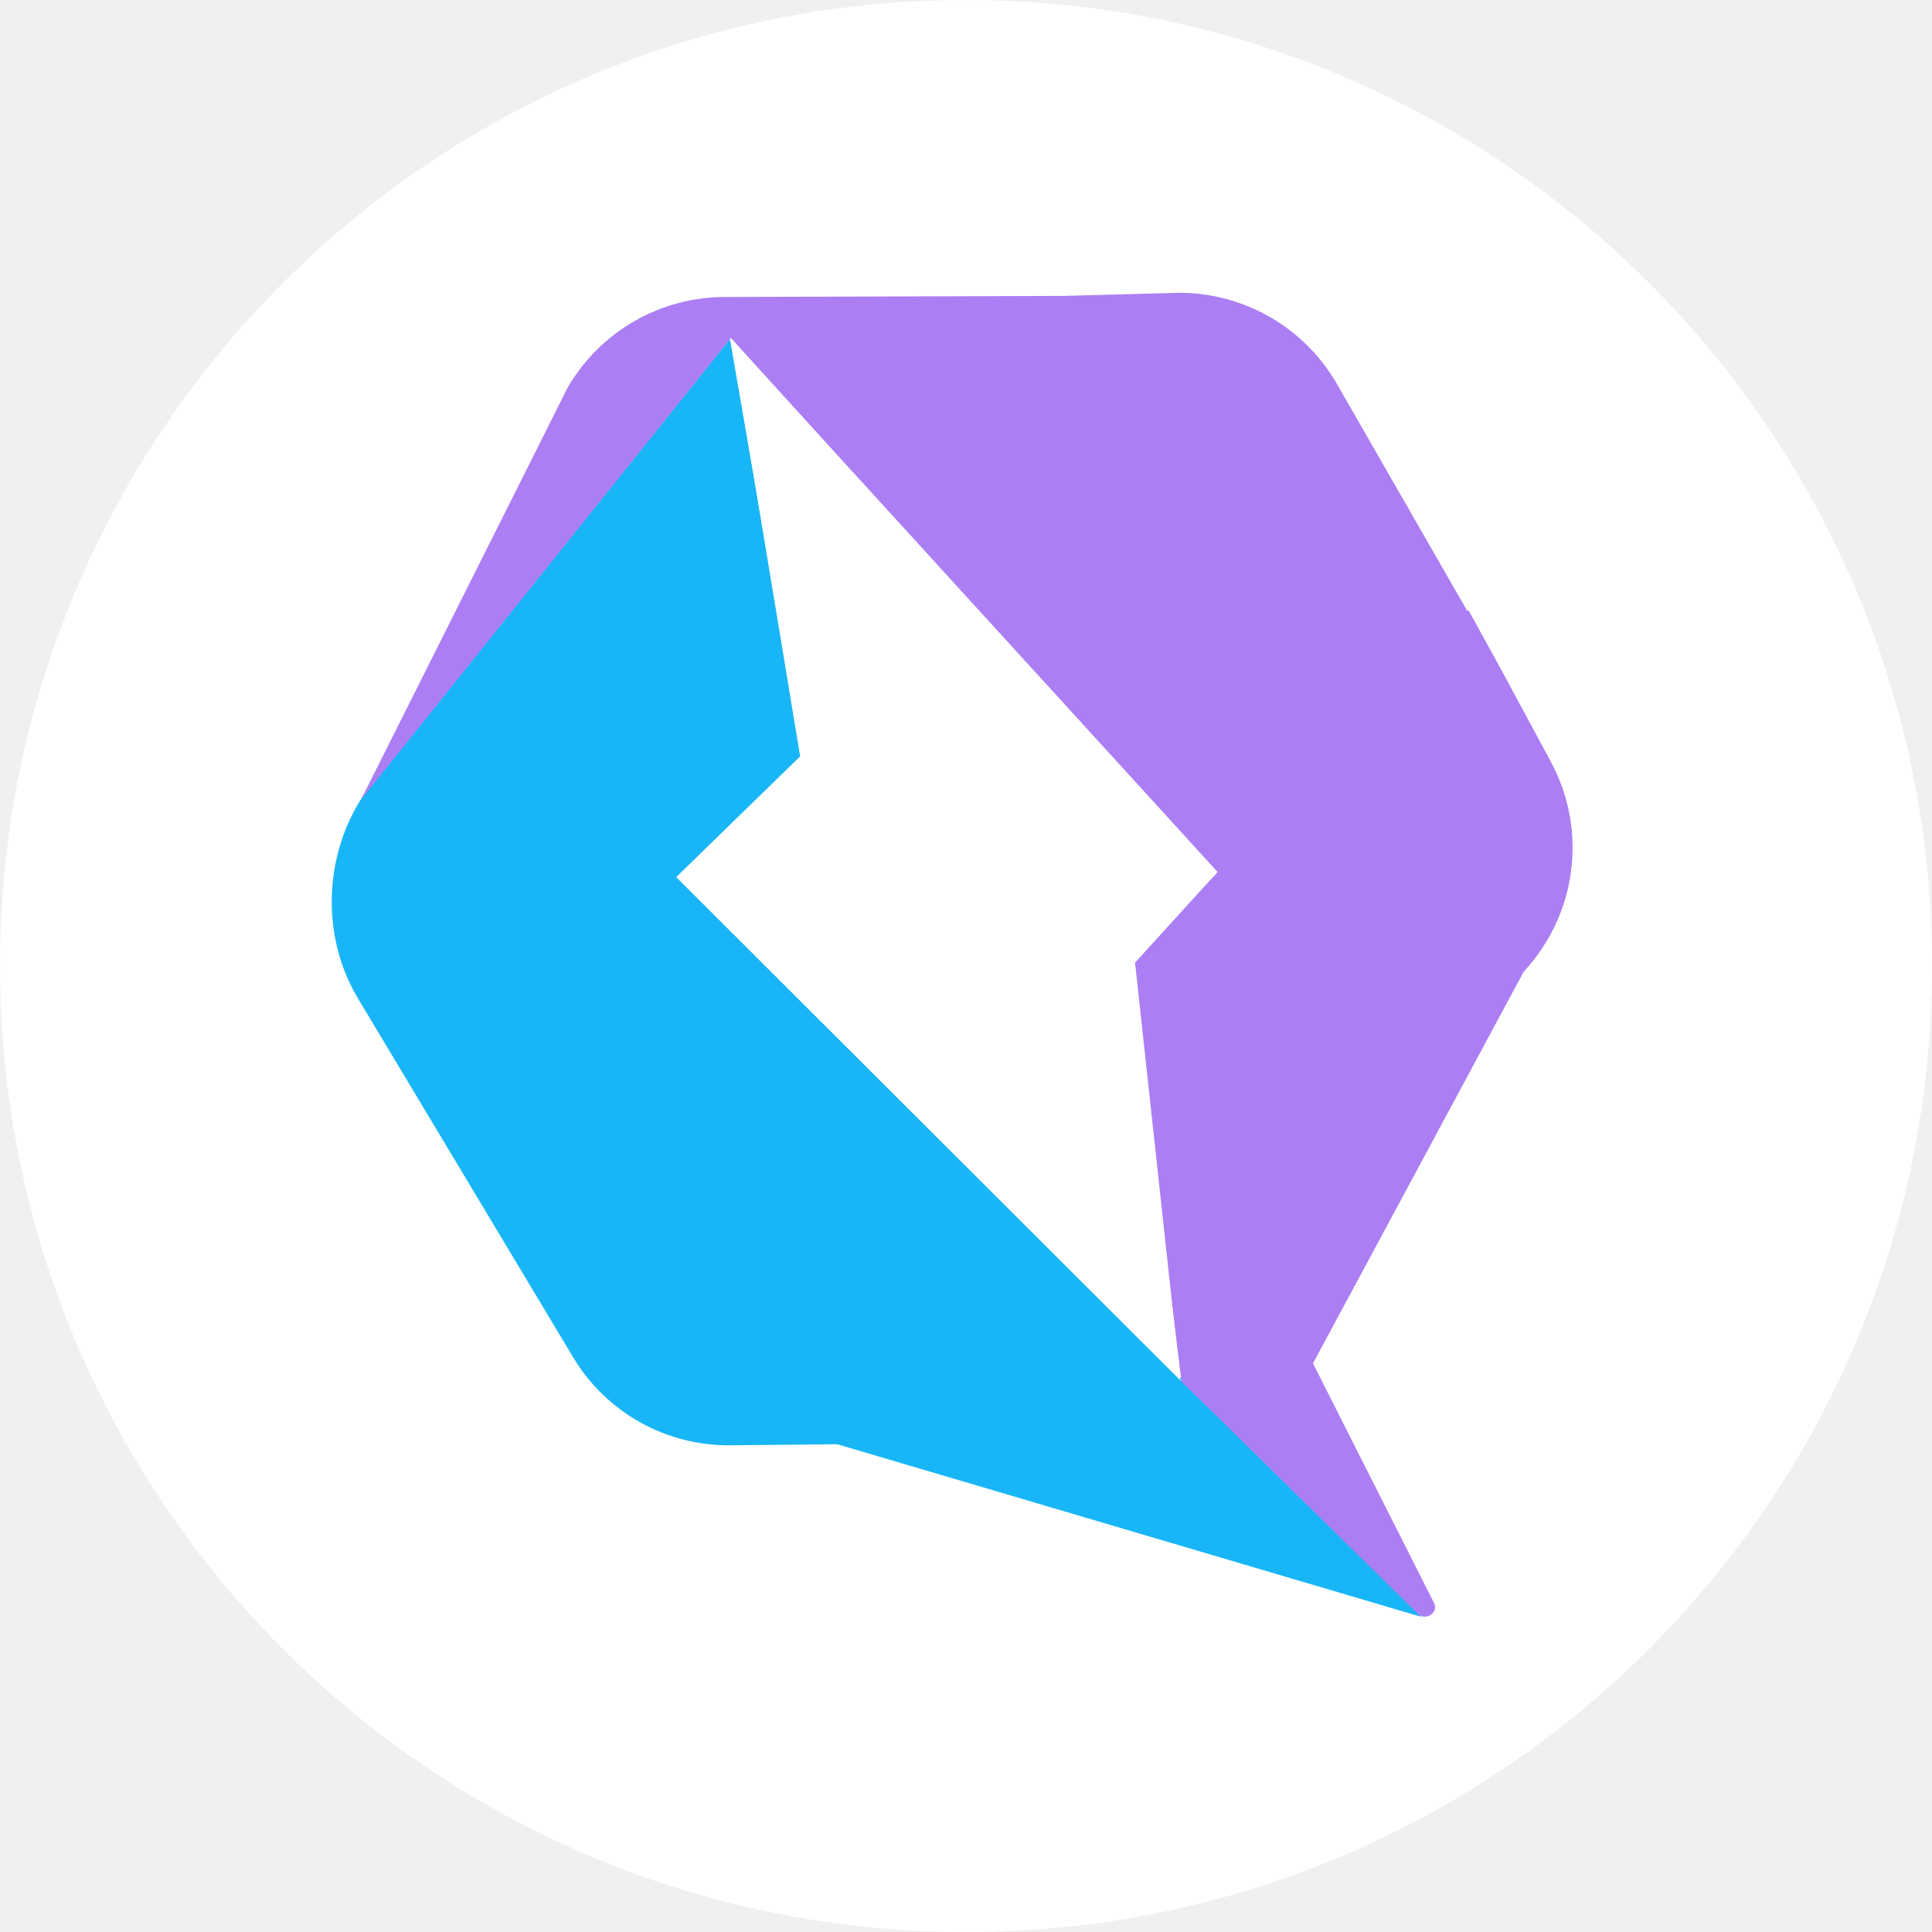
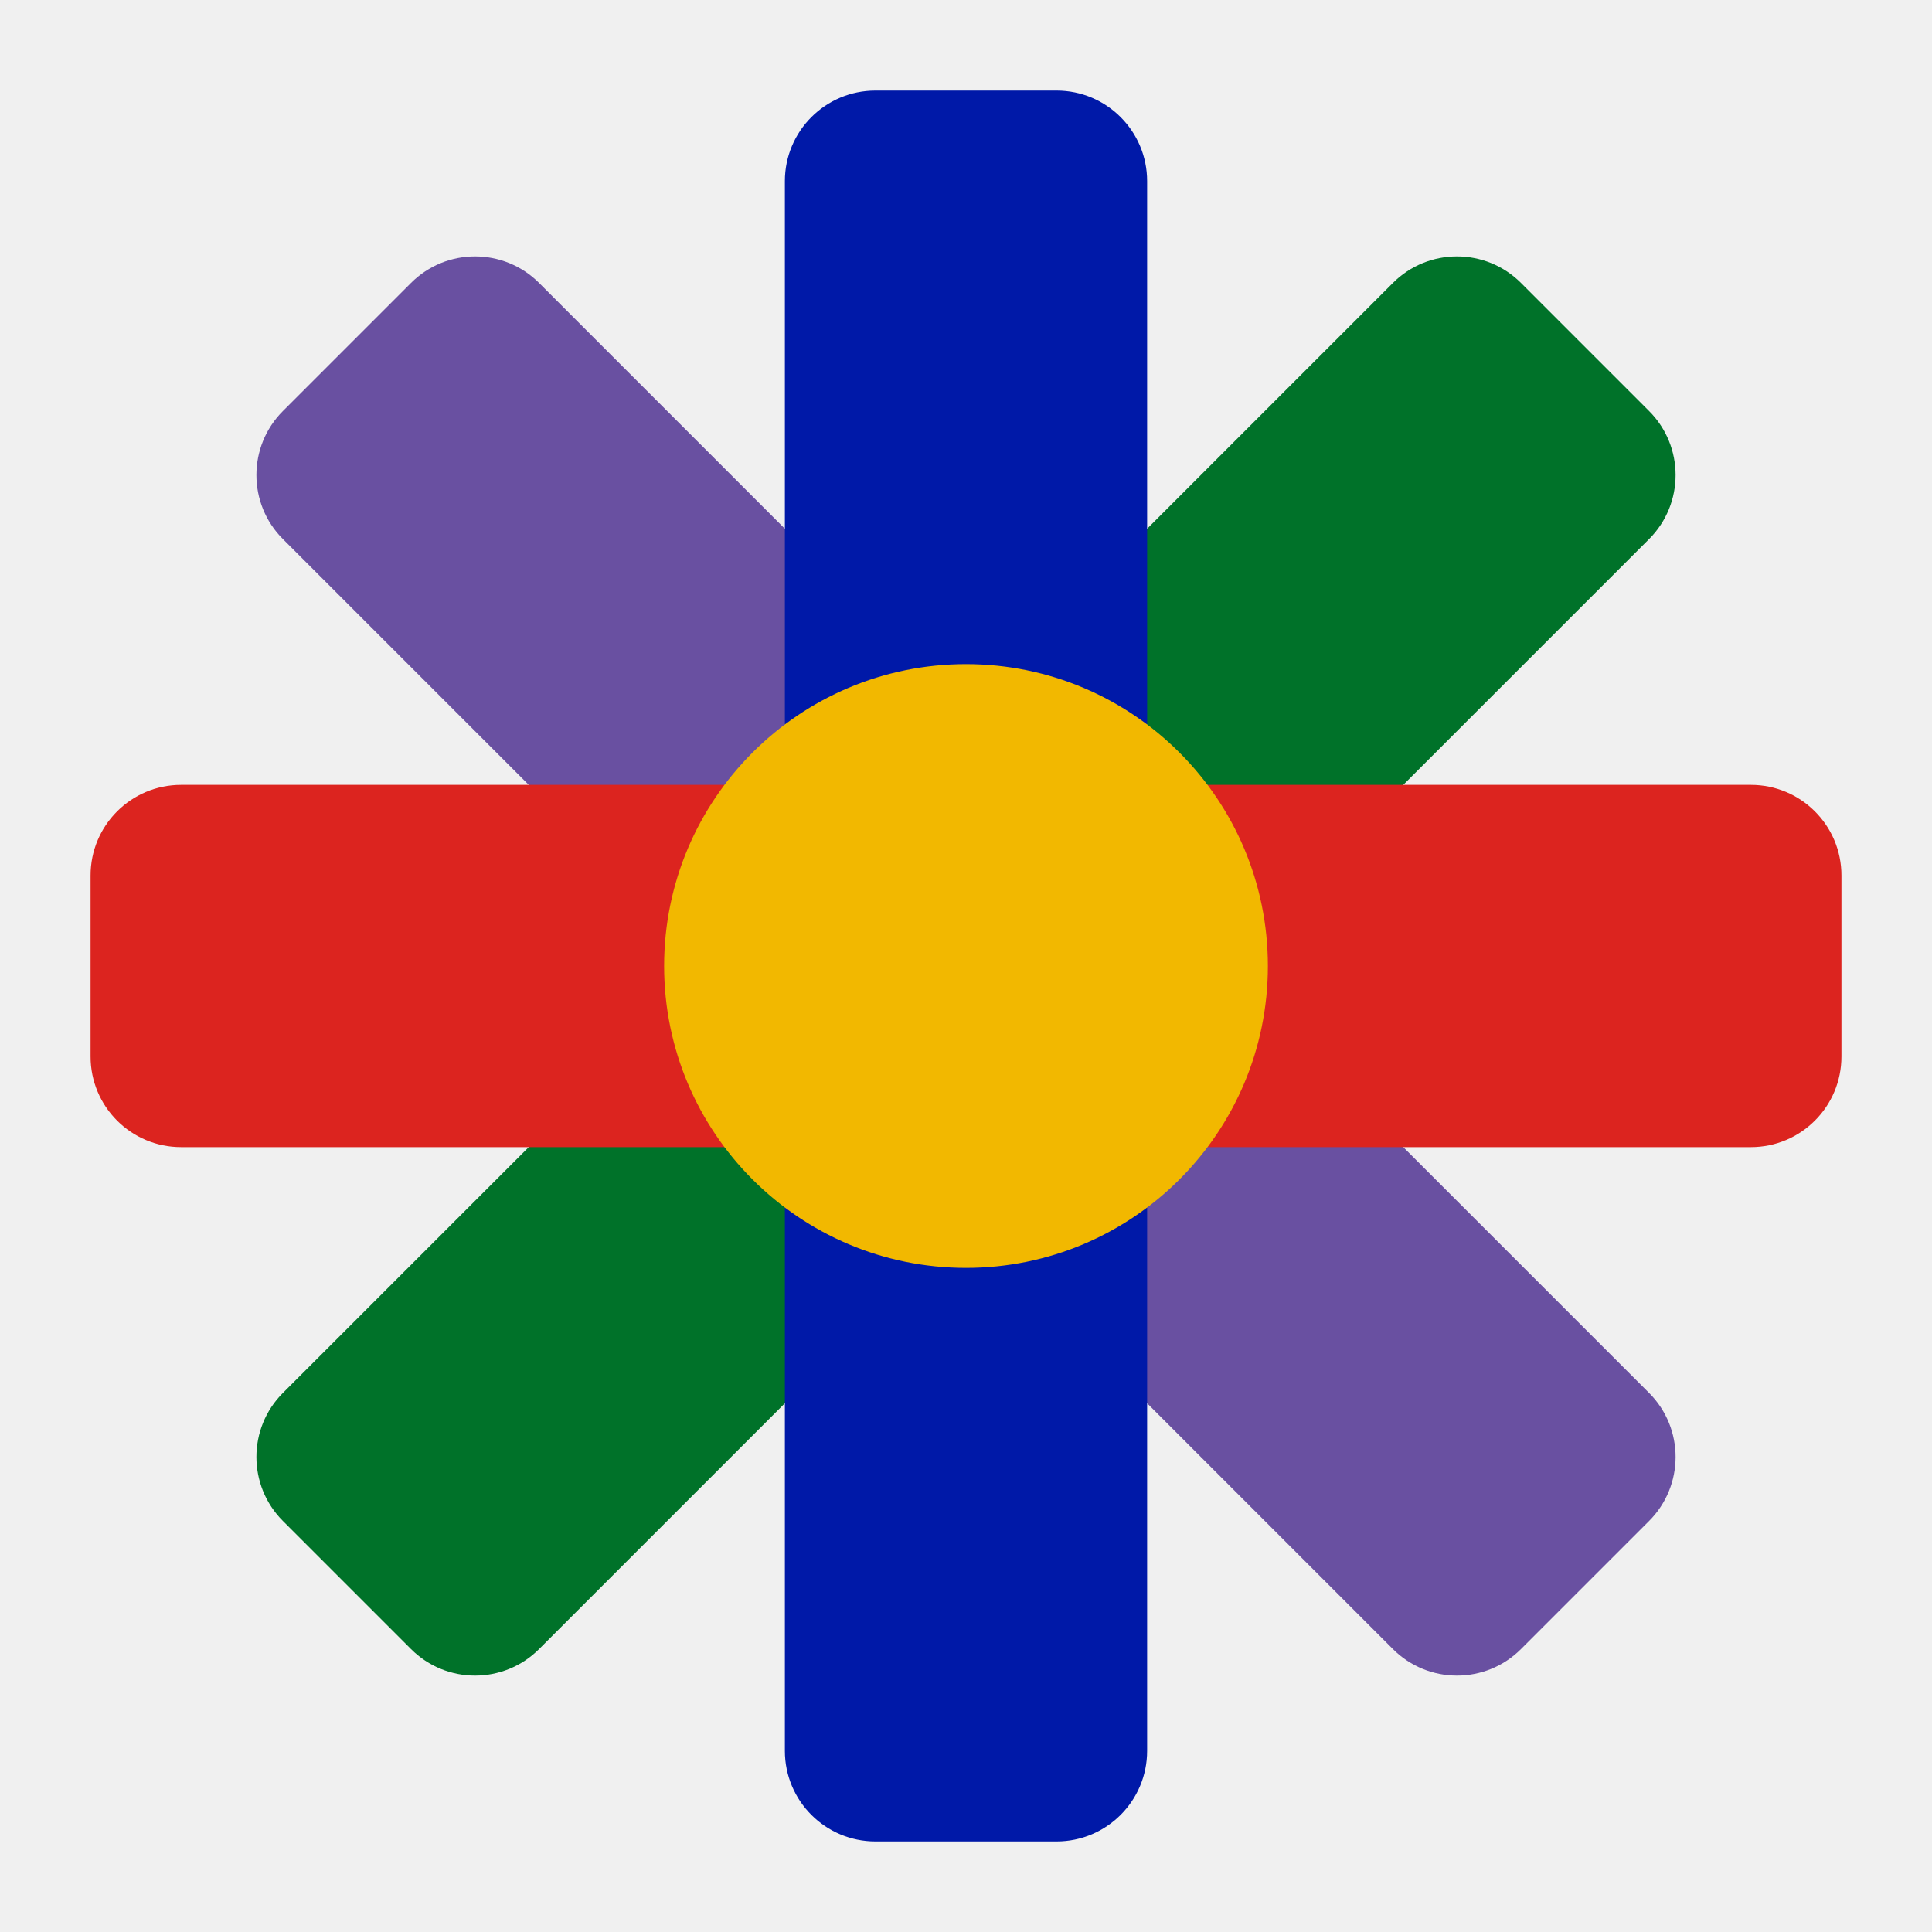
- <svg xmlns="http://www.w3.org/2000/svg" fill="none" viewBox="0 0 500 500">
-   <g clip-path="url(#a)">
-     <circle cx="250" cy="250" r="250" fill="#fff" />
-     <path fill="#18B6F6" d="m367.87 418.45-61.17-61.18-.94.13v-.67L175.7 227.53l32.05-31.13L188.9 87.73 99.56 199.09c-15.22 15.42-18.03 40.51-7.08 59.03l55.83 93.11a46.82 46.82 0 0 0 40.73 22.81l27.65-.27 151.18 44.68Z" />
-     <path fill="#AC7EF4" d="m401.25 196.94-12.29-22.81-6.41-11.67-2.54-4.56-.26.26-33.66-58.63a47.07 47.07 0 0 0-41.27-23.75l-29.51.8-88.01.28a47.07 47.07 0 0 0-40.33 23.34L93.4 207l95.76-119.54L314.7 226.19l-22.3 22.67 13.35 108.54.13-.26v.26h-.26l.26.27 10.42 10.2 50.62 49.78c2.13 2 5.6-.4 4.13-2.96l-31.25-61.85 54.5-101.3 1.73-2c.67-.81 1.33-1.62 1.87-2.42a46.8 46.8 0 0 0 3.34-50.18Z" />
-     <path fill="#fff" d="M315.1 225.65 189.18 87.6l17.9 108.14L175 227l130.5 130.27-11.75-108.14 21.37-23.48Z" />
-   </g>
-   <defs>
-     <clipPath id="a">
-       <path fill="#fff" d="M0 0h500v500H0z" />
-     </clipPath>
-   </defs>
+ <svg xmlns="http://www.w3.org/2000/svg" viewBox="0 0 64 64">
+   <style>
+     .red { fill: #dc241f; }
+     .blue { fill: #0019a8; }
+     .purple { fill: #6950a1; }
+     .green { fill: #007229; }
+     .stop { fill: #f2b800; }
+     @media (prefers-color-scheme: dark) {
+       .red { fill: #ff5f57; }
+       .blue { fill: #6a98ff; }
+       .purple { fill: #a58cf0; }
+       .green { fill: #3ddc84; }
+       .stop { fill: #ffd426; }
+     }
+   </style>
+   <rect class="purple" x="3" y="26" width="58" height="12" rx="3" transform="rotate(45 32 32)" />
+   <rect class="green" x="3" y="26" width="58" height="12" rx="3" transform="rotate(-45 32 32)" />
+   <rect class="red" x="3" y="26" width="58" height="12" rx="3" />
+   <rect class="blue" x="26" y="3" width="12" height="58" rx="3" />
+   <circle class="stop" cx="32" cy="32" r="10" />
</svg>
